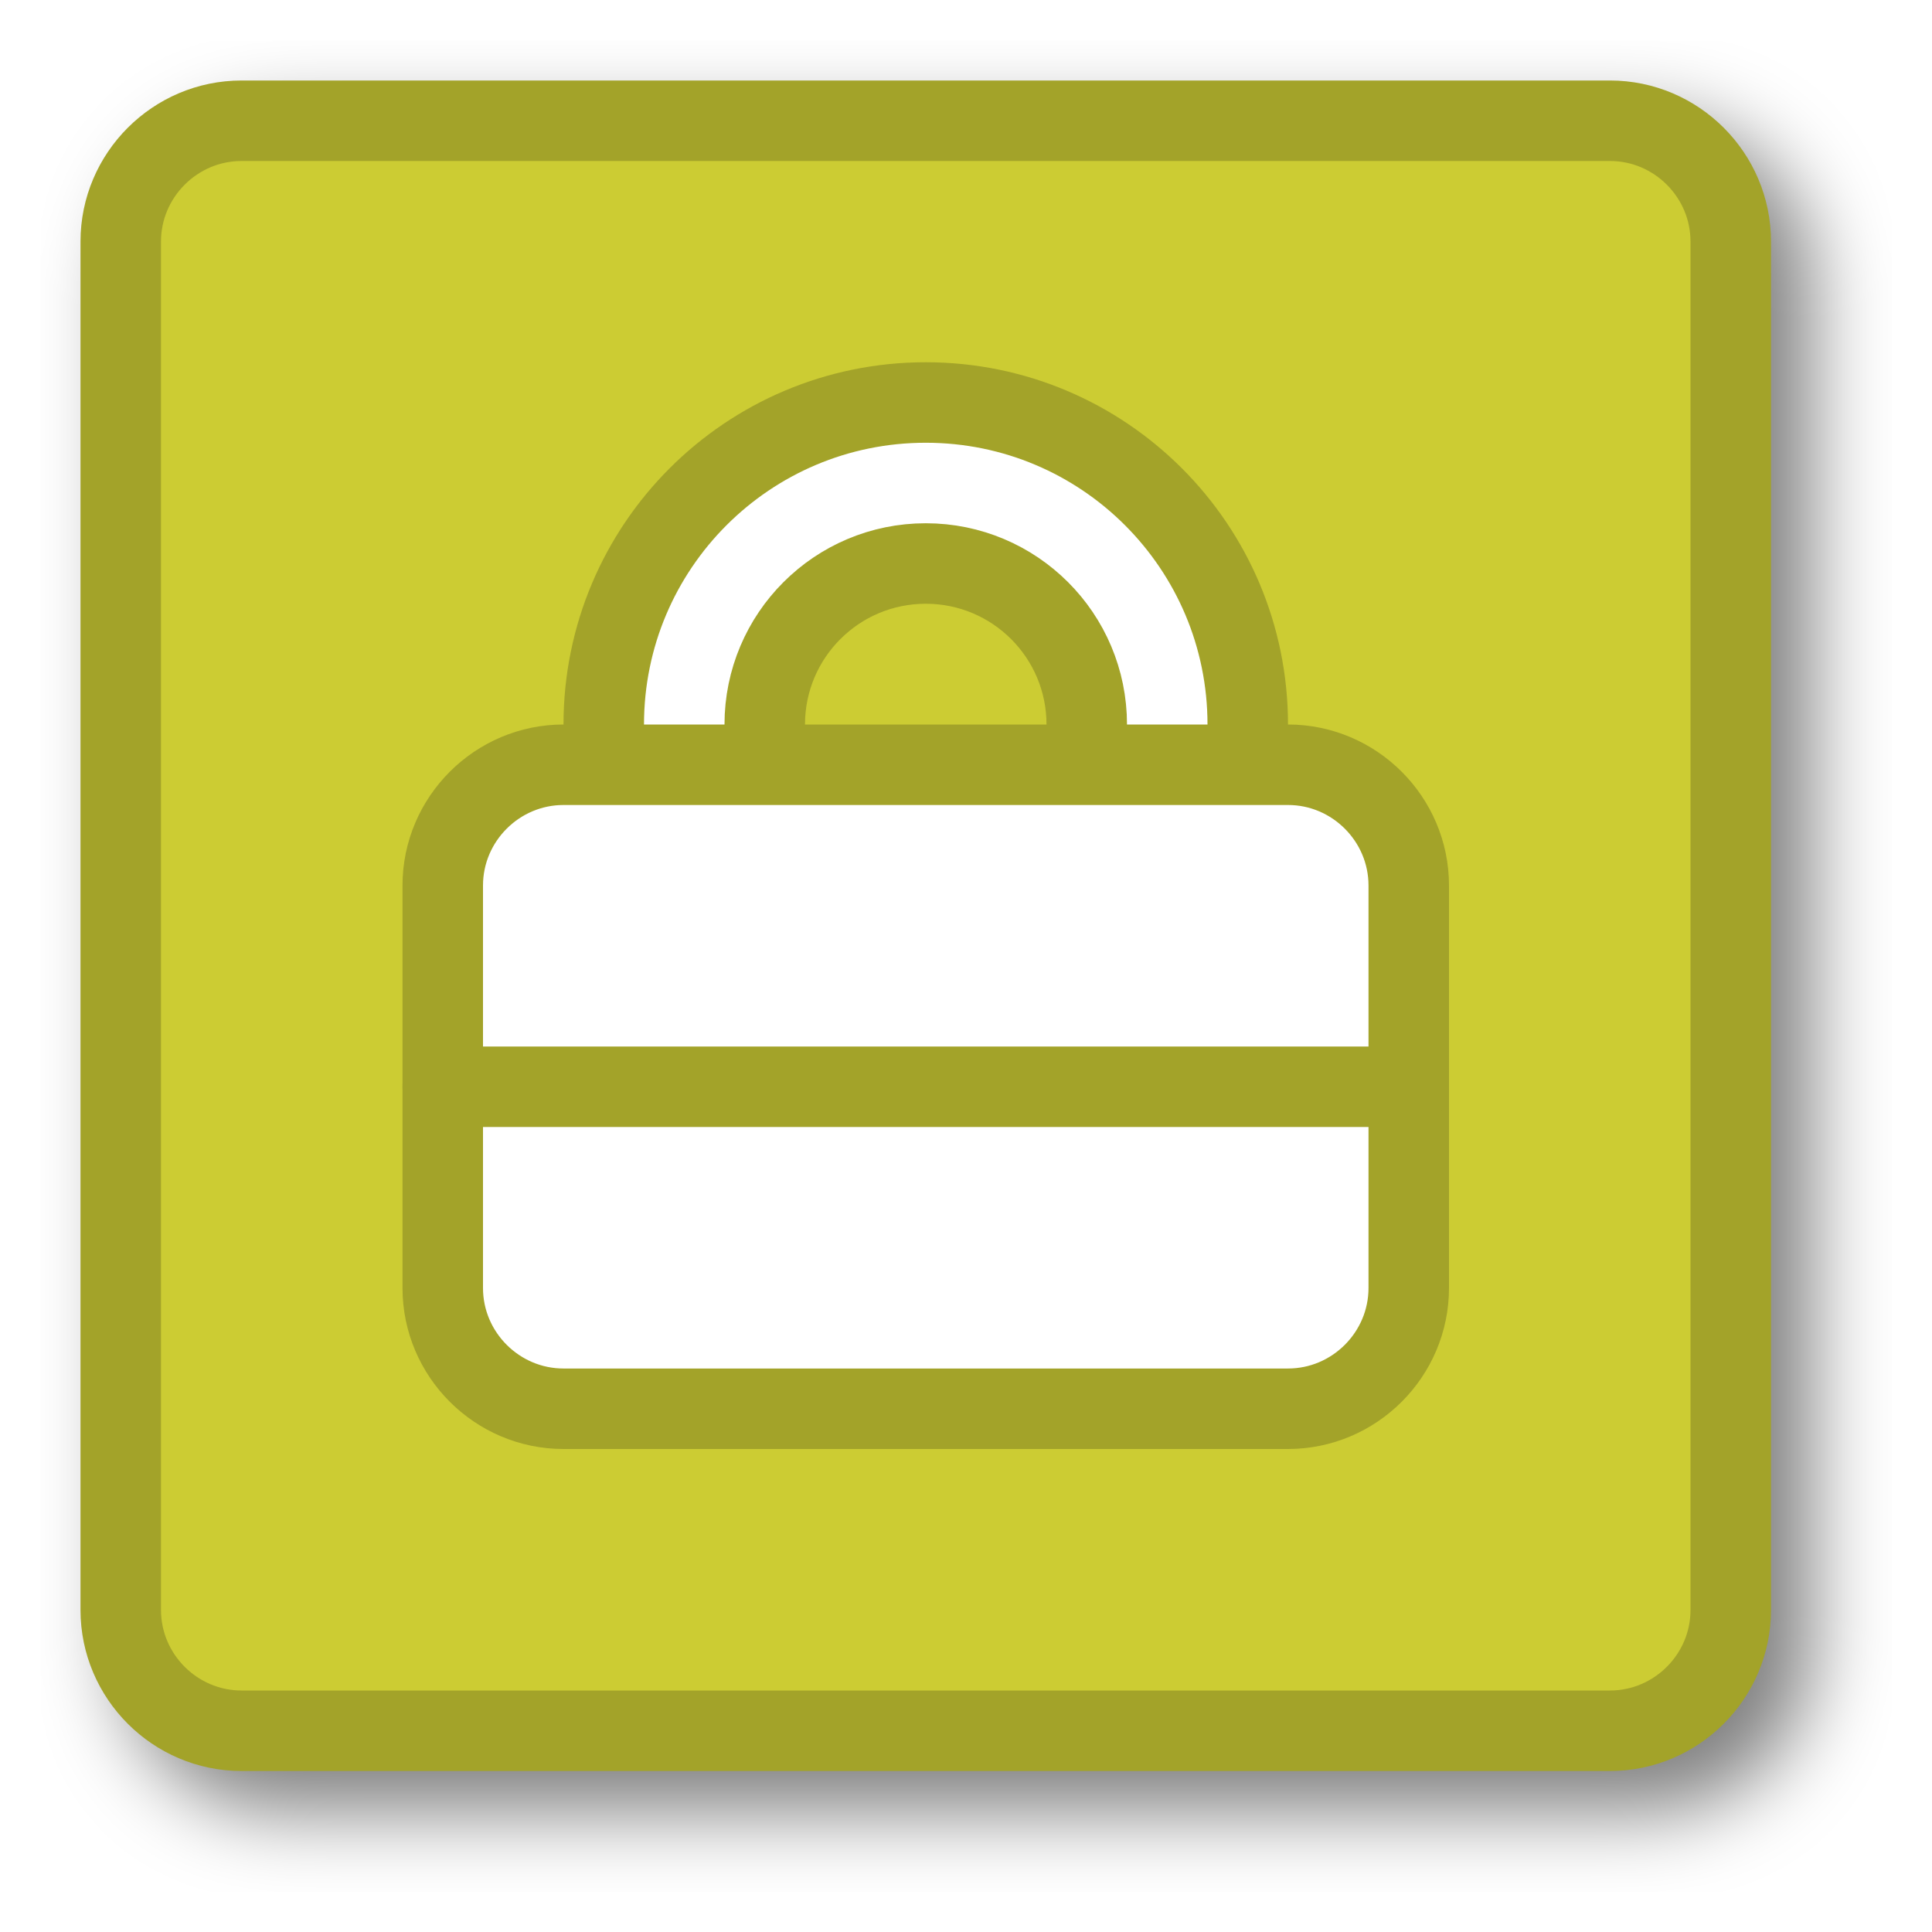
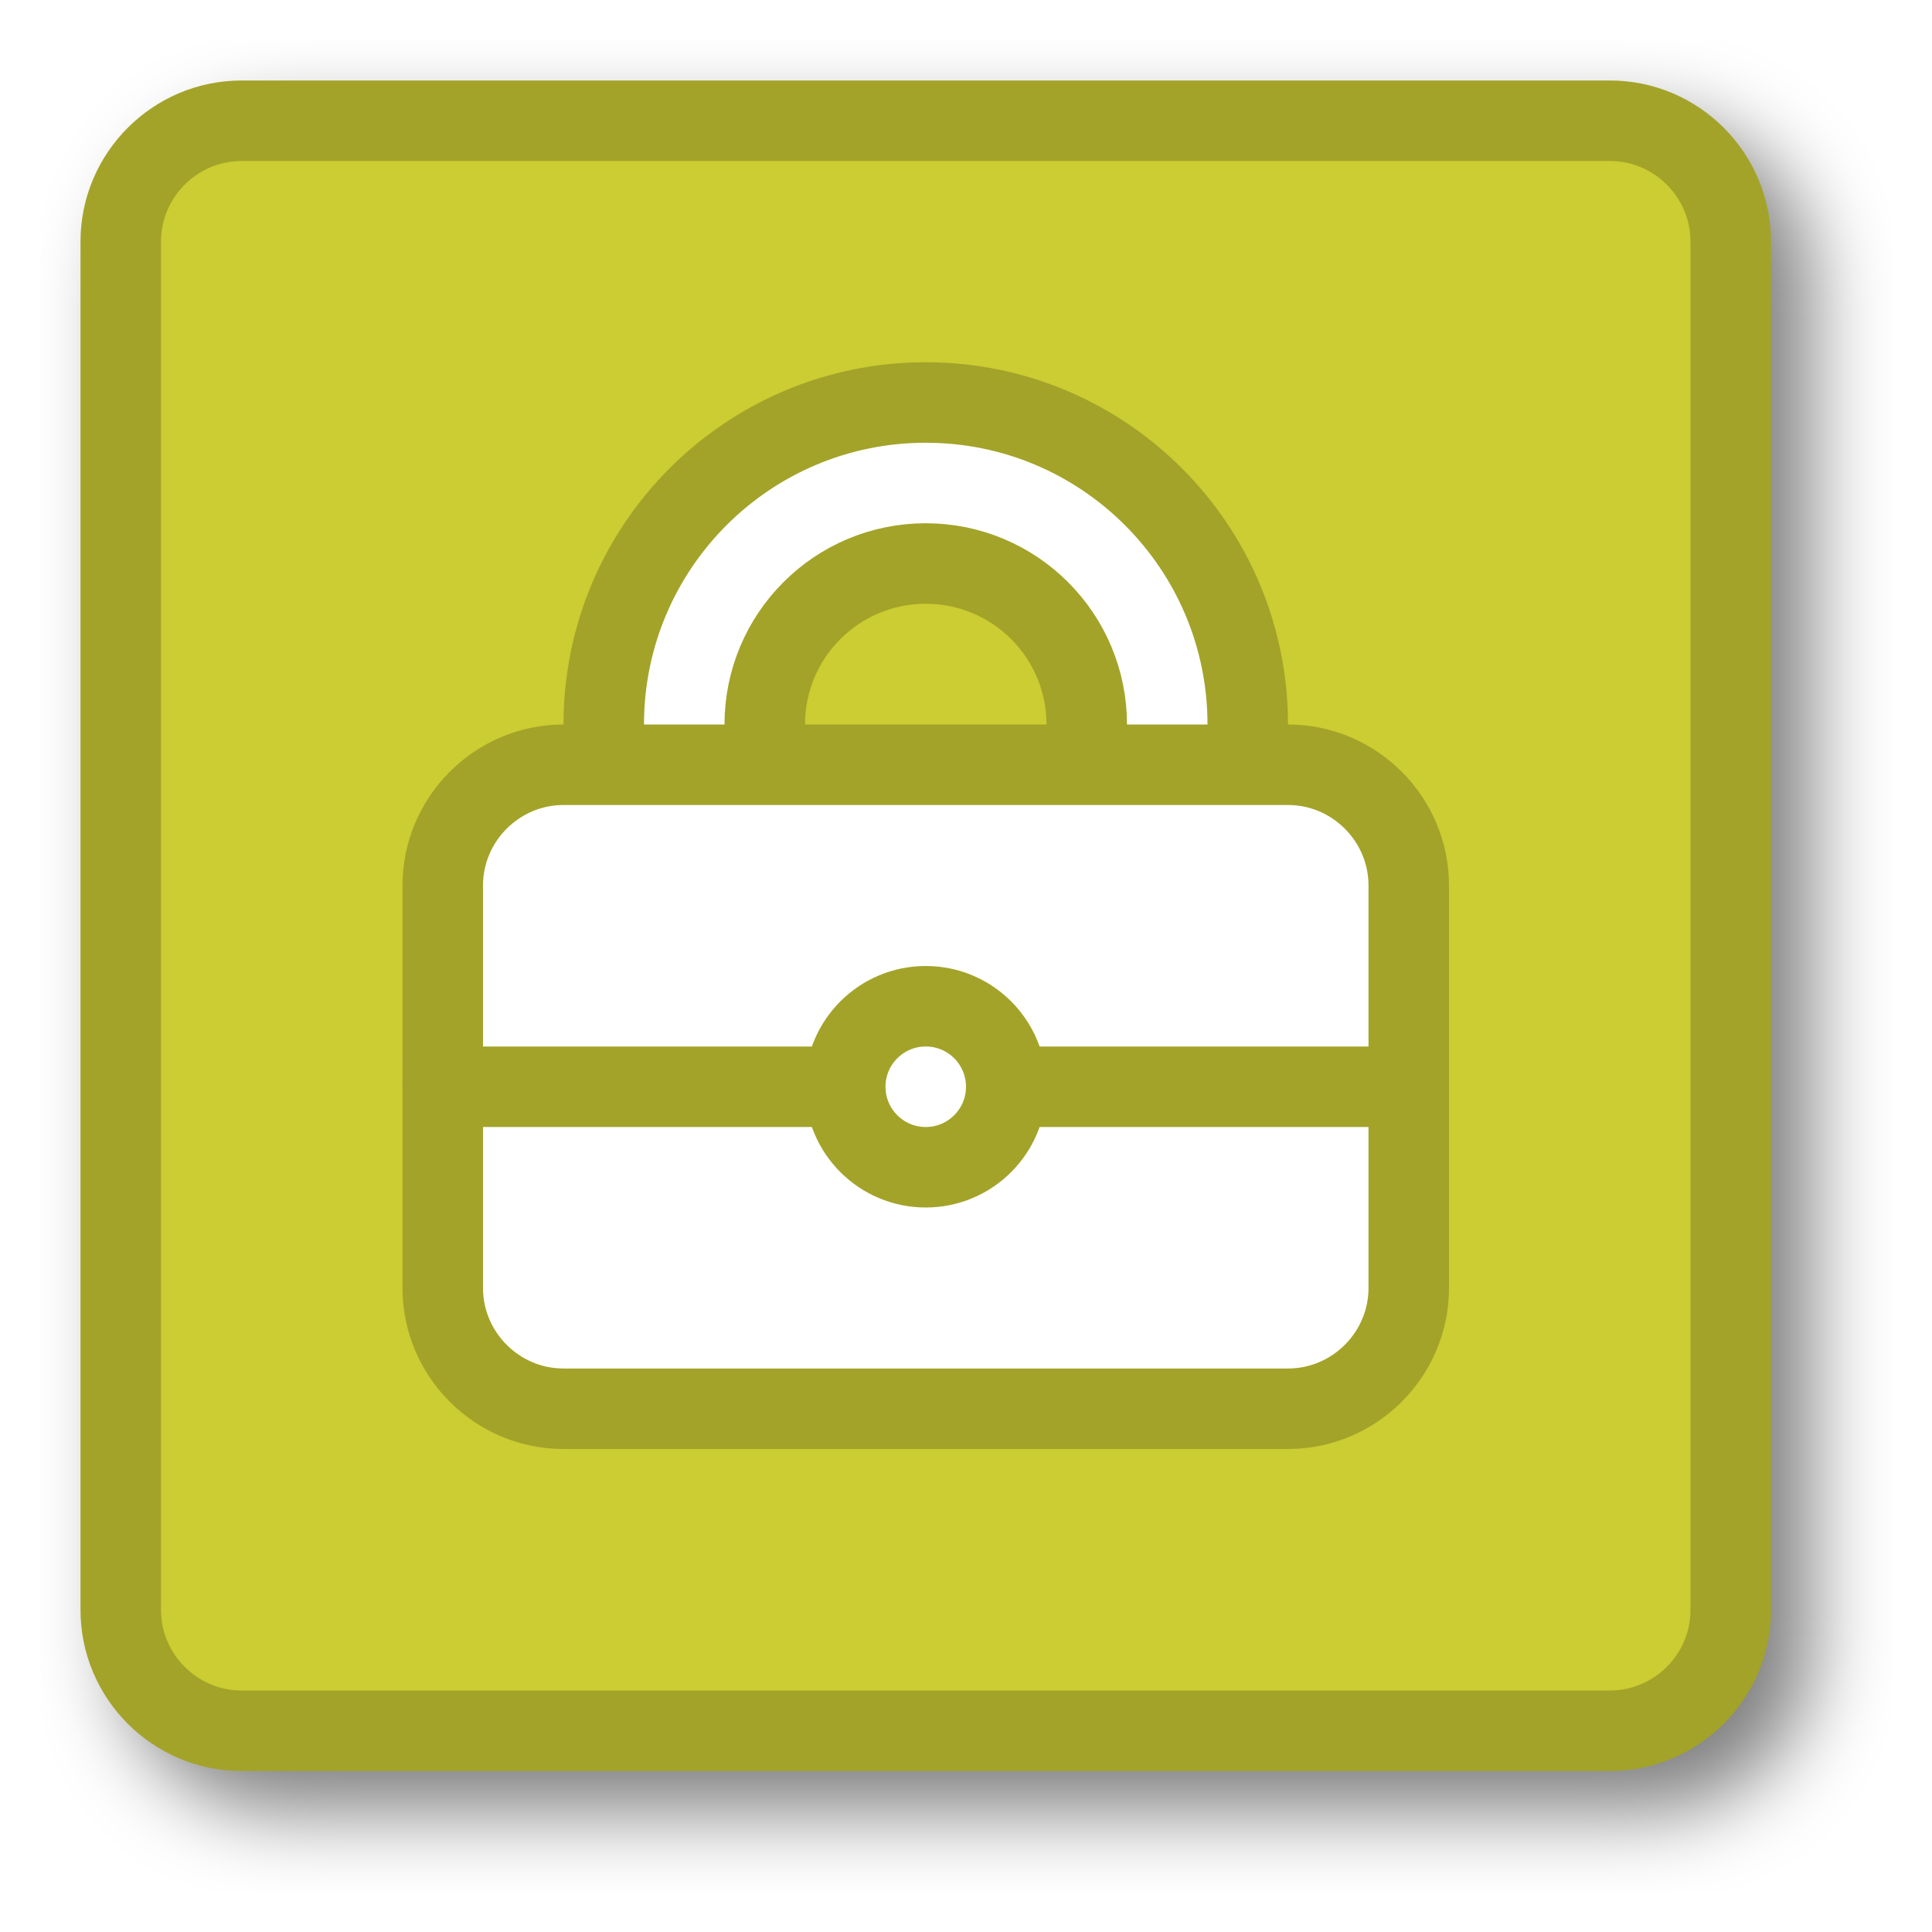
<svg xmlns="http://www.w3.org/2000/svg" xmlns:xlink="http://www.w3.org/1999/xlink" version="1.1" xml:space="preserve" id="icon" width="48px" height="48px" viewBox="-23 -23 48 48" fill="hsl( 60,  60%,  50%)" stroke="hsl( 60,  60%,  40%)" stroke-width="2" stroke-linecap="round" stroke-linejoin="round">
  <defs>
    <filter id="shadow" color-interpolation-filters="sRGB">
      <feFlood result="black" flood-color="hsl(0, 0%, 0%)" flood-opacity="0.5" />
      <feComposite result="cut-out" in="black" in2="SourceGraphic" operator="in" />
      <feGaussianBlur result="blur" in="cut-out" stdDeviation="1" />
      <feOffset result="offset" dx="1" dy="1" />
      <feComposite result="final" in="SourceGraphic" in2="offset" operator="over" />
    </filter>
    <symbol id="bg-rect" overflow="visible">
      <path d="M 0 0         m                                  -17.00 -20.00         h                                   34.00         c    1.65   0.00     3.00   1.35     3.00   3.00         v                                          34.00         c    0.00   1.65    -1.35   3.00    -3.00   3.00         h                                  -34.00         c   -1.65   0.00    -3.00  -1.35    -3.00  -3.00         v                                         -34.00         c    0.00  -1.65     1.35  -3.00     3.00  -3.00         z" />
    </symbol>
    <symbol id="lock" overflow="visible">
      <path d="M 0 -4         m                                    0.00  -9.00         c    4.42   0.00     8.00   3.58     8.00   8.00         v                                           2.00         h                                   -4.00         v                                          -2.00         c    0.00  -2.21    -1.79  -4.00    -4.00  -4.00         c   -2.21   0.00    -4.00   1.79    -4.00   4.00         v                                           2.00         h                                   -4.00         v                                          -2.00         c    0.00  -4.42     3.58  -8.00     8.00  -8.00         z" />
      <path d="M 0 4         m                                    9.00  -8.00         c    1.65   0.00     3.00   1.35     3.00   3.00         v                                          10.00         c    0.00   1.65    -1.35   3.00    -3.00   3.00         h                                  -18.00         c   -1.65   0.00    -3.00  -1.35    -3.00  -3.00         v                                         -10.00         c    0.00  -1.65     1.35  -3.00     3.00  -3.00         h                                   18.00         z" />
      <line x1="-12" y1="4" x2="12" y2="4" />
+       <circle cx="0" cy="4" r="2" />
    </symbol>
  </defs>
  <g id="background" filter="url(#shadow)">
    <use cx="0" cy="0" xlink:href="#bg-rect" />
  </g>
  <g id="foreground" fill="hsl(0, 0%, 100%)">
    <use x="0" y="0" xlink:href="#lock" />
  </g>
</svg>
